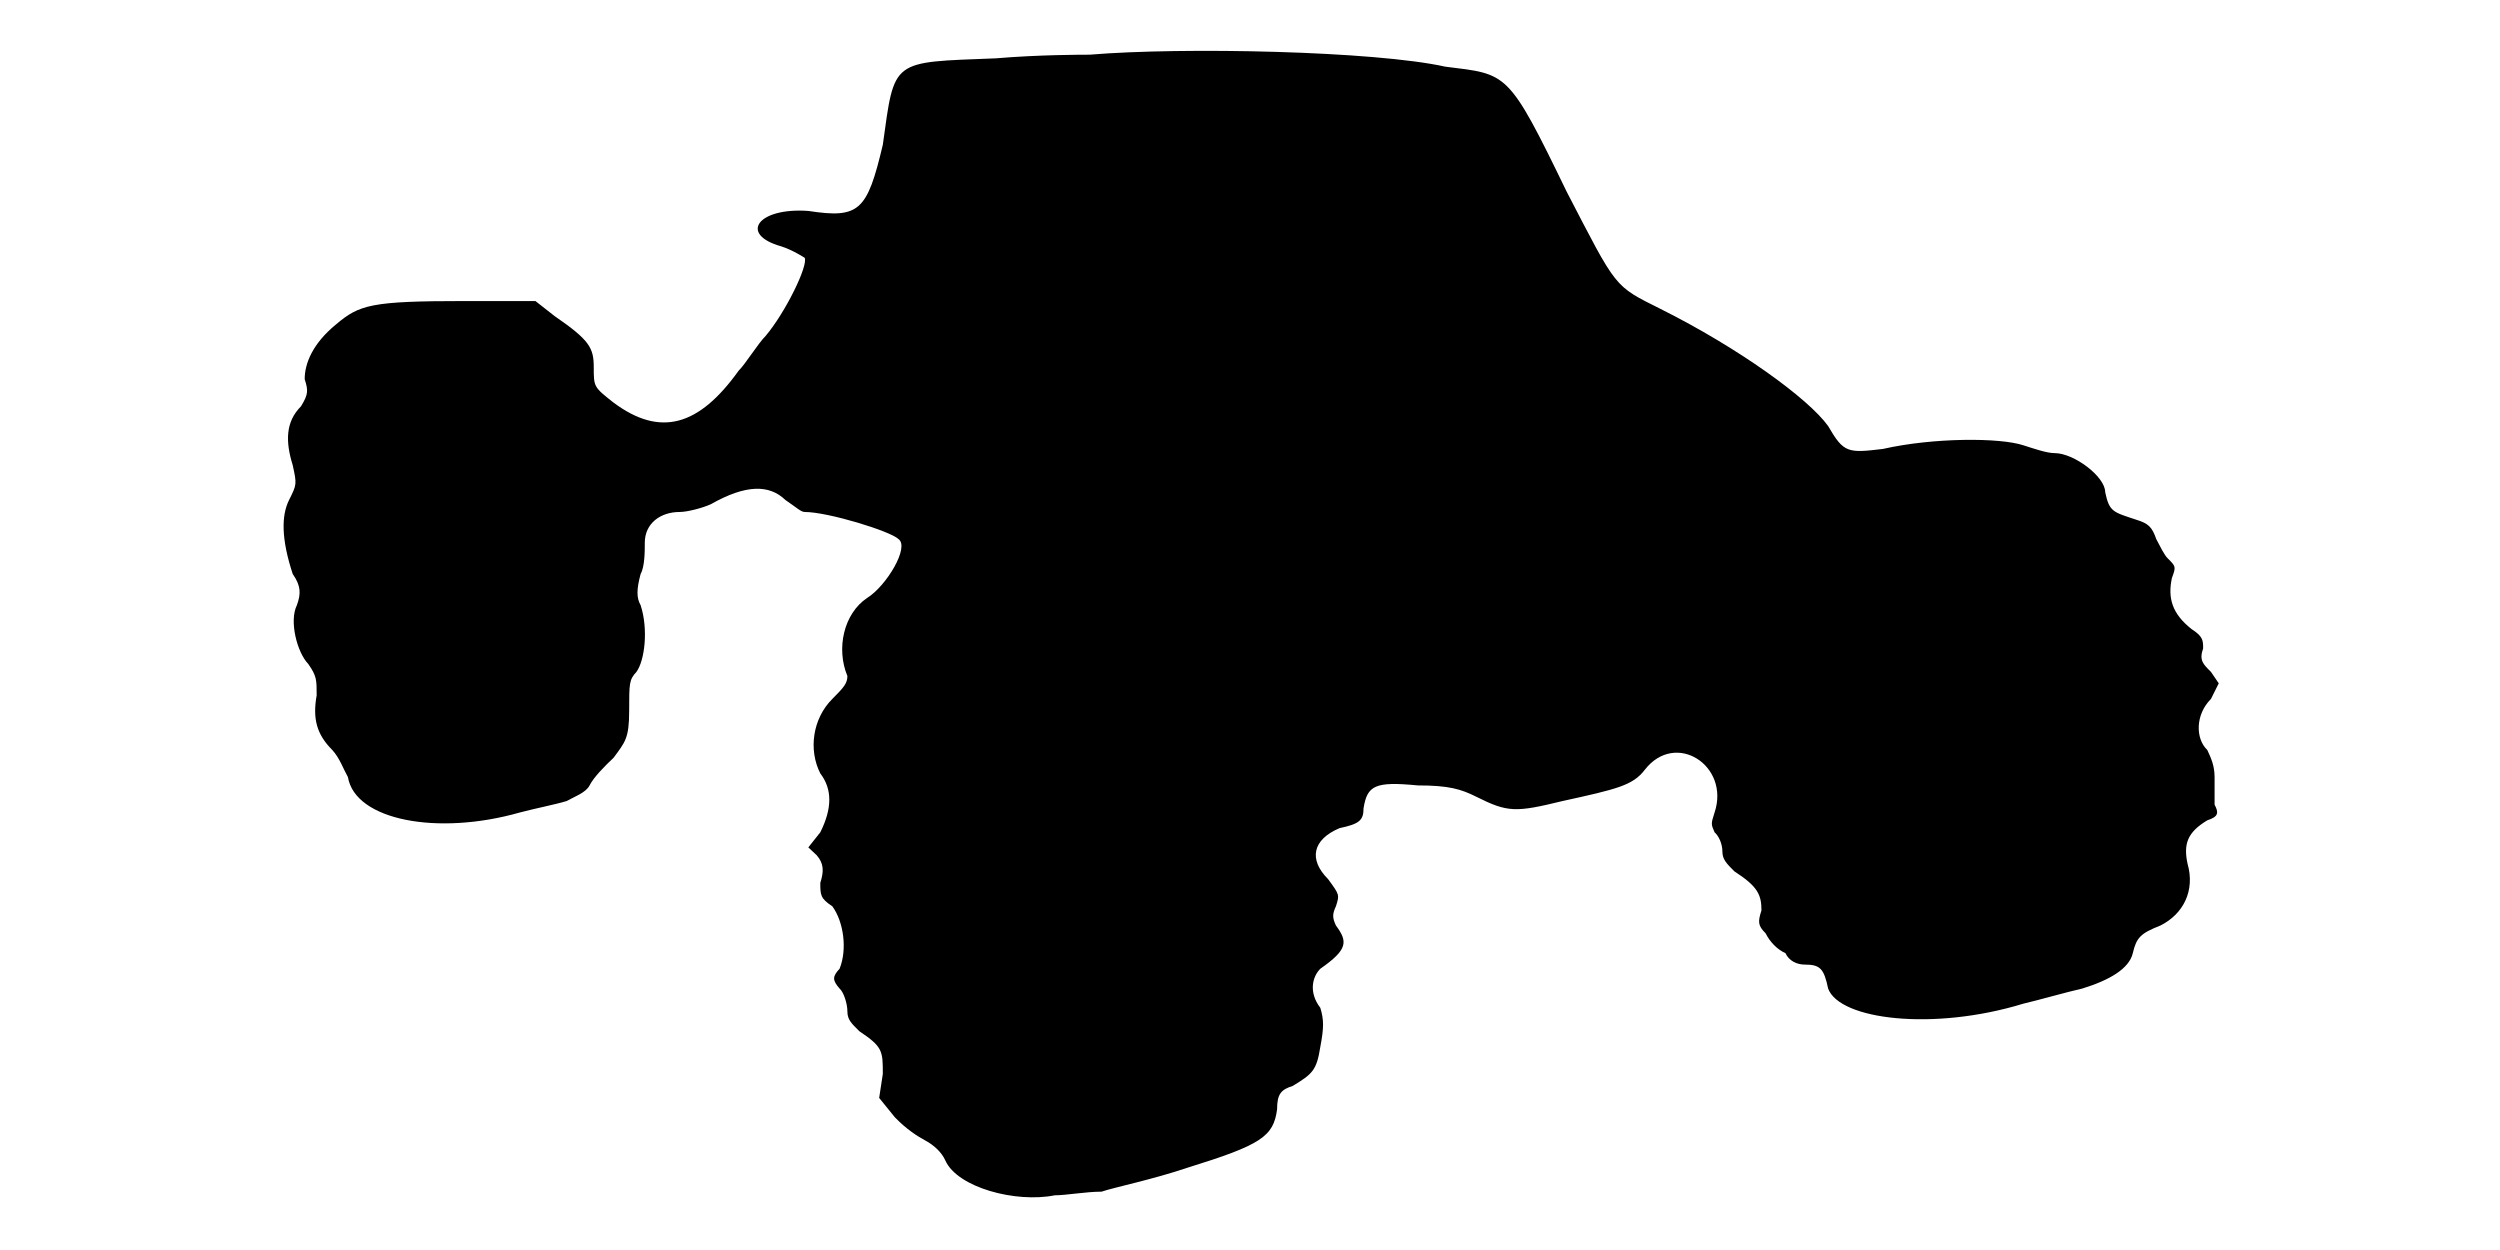
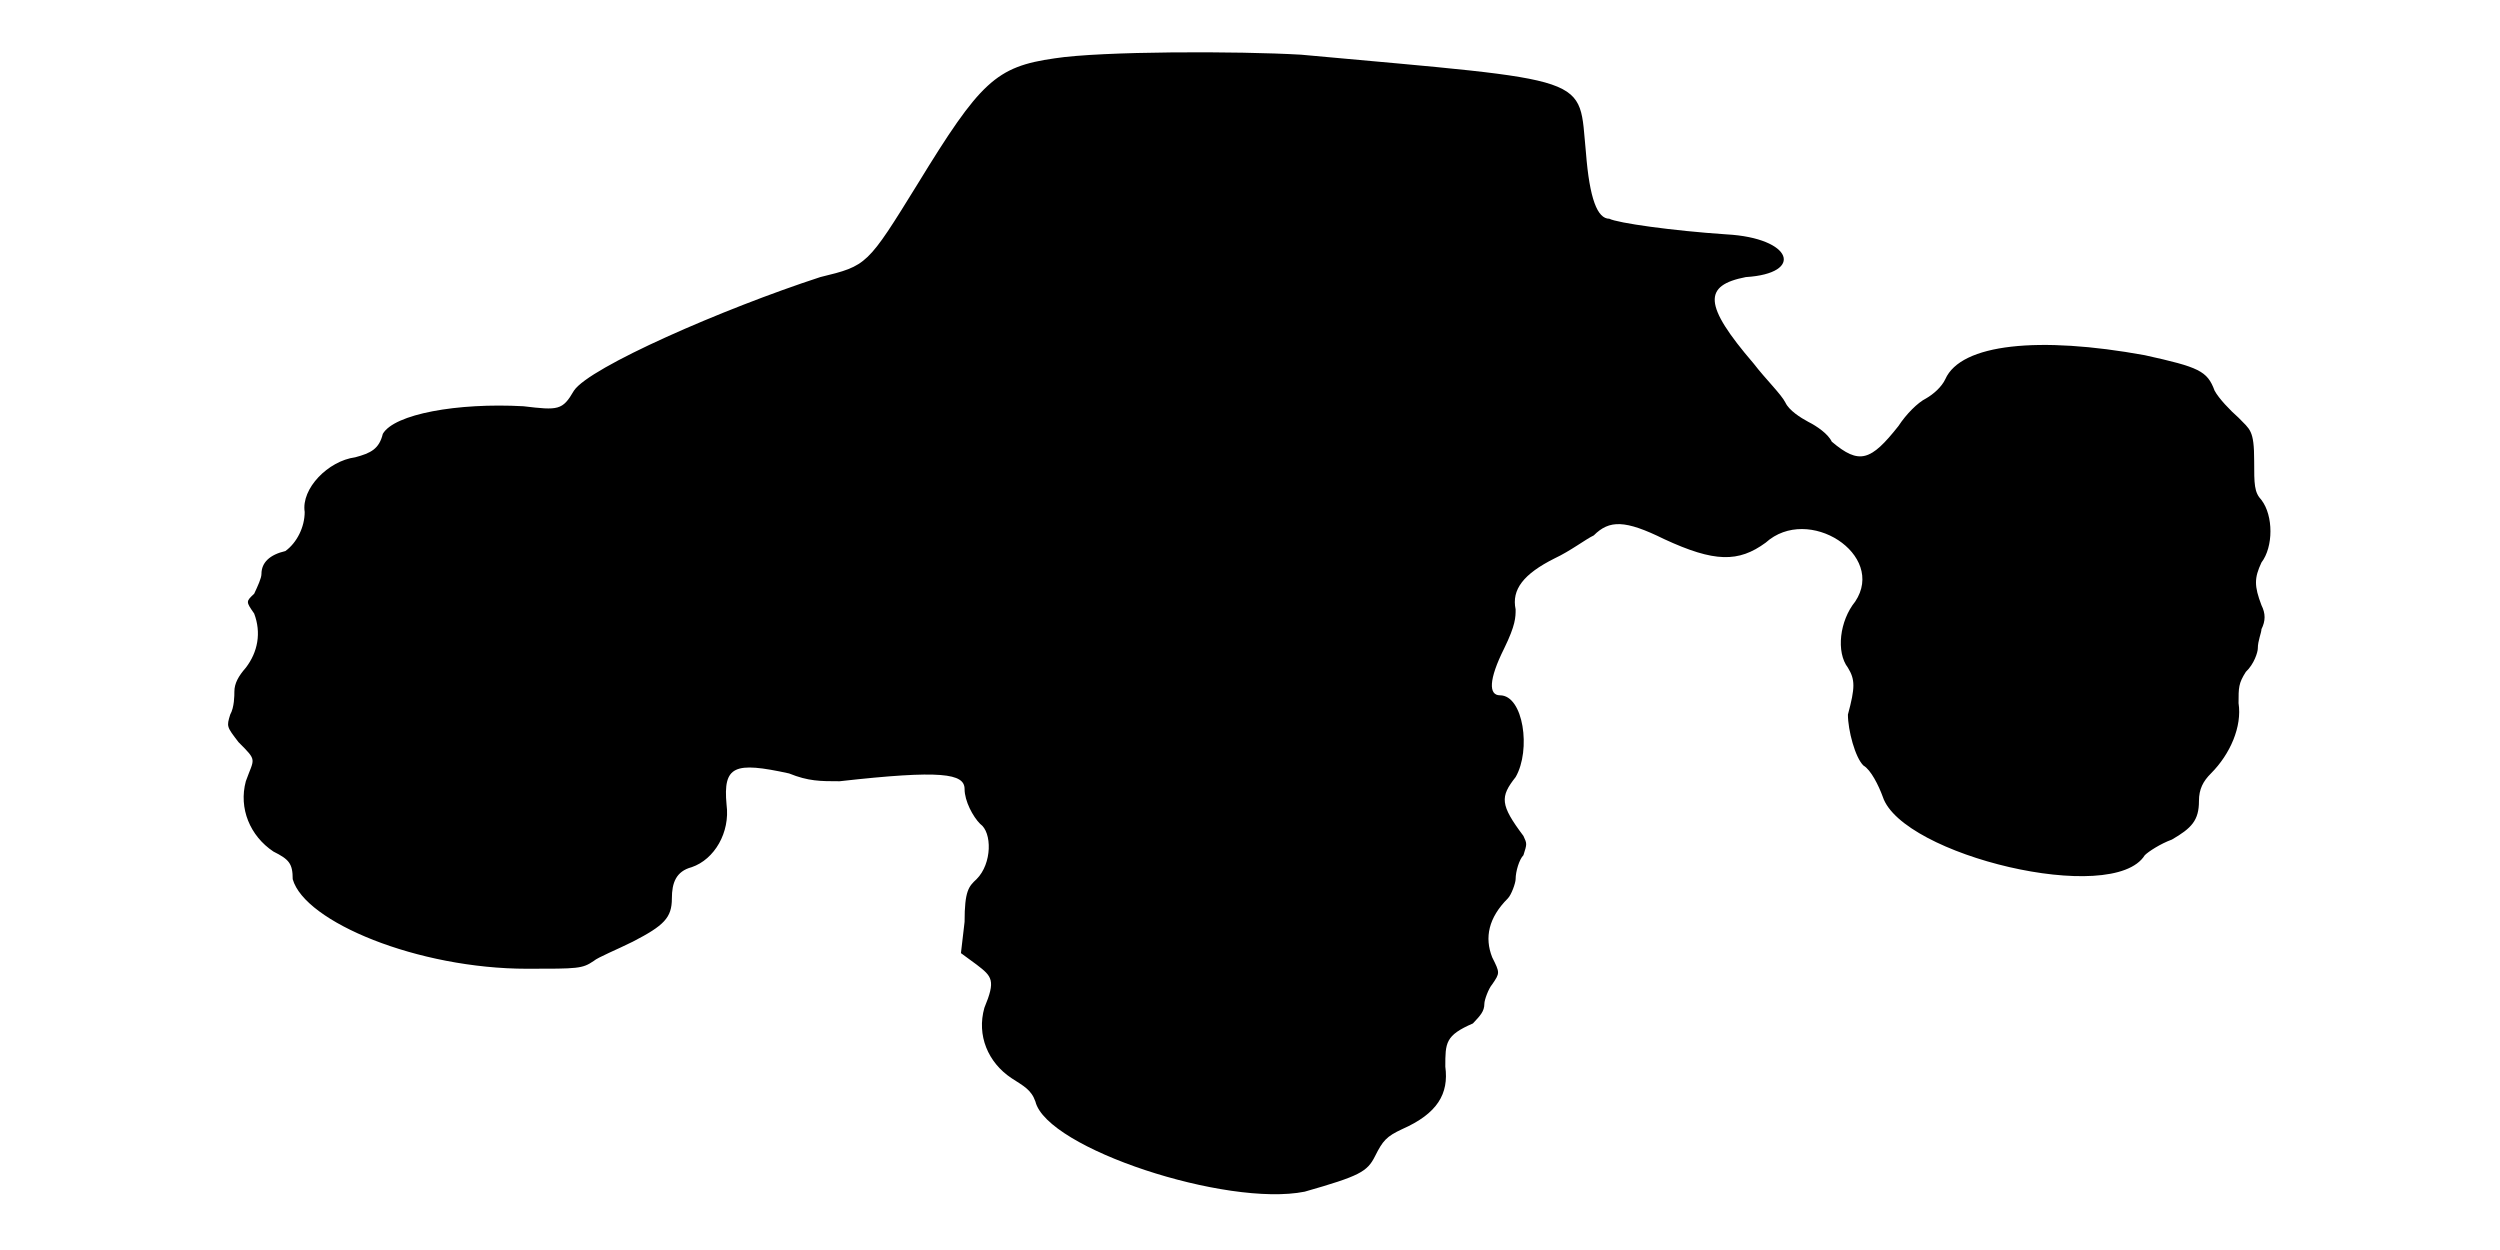
<svg xmlns="http://www.w3.org/2000/svg" viewBox="0 0 48 24">
-   <path d="M20.92 1.05c-.14 0-.97 0-1.8.07-2.02.08-1.94 0-2.17 1.66-.3 1.27-.45 1.42-1.43 1.27-.97-.07-1.34.45-.52.68.22.07.45.22.45.22.07.15-.37 1.05-.75 1.5-.15.15-.38.53-.52.67-.76 1.06-1.5 1.28-2.4.61-.38-.3-.38-.3-.38-.68 0-.37-.08-.52-.75-.98l-.37-.29-1.36 0c-1.8 0-2.02.07-2.47.45-.45.37-.6.75-.6 1.05.07.22.07.29-.07.52-.3.3-.3.68-.16 1.13.08.37.08.37-.07.67-.15.3-.15.75.07 1.42.16.23.16.38.08.6-.15.3 0 .9.22 1.13.16.23.16.3.16.6-.08.45 0 .75.3 1.05.14.15.22.38.3.52.14.83 1.72 1.13 3.3.68.3-.08.67-.15.9-.22.14-.08.37-.16.44-.3.08-.16.3-.38.46-.53.22-.3.3-.37.3-.9 0-.53 0-.6.14-.75.16-.22.23-.82.08-1.28-.08-.14-.08-.3 0-.6.08-.14.08-.44.08-.6 0-.37.3-.59.67-.59.15 0 .45-.08.6-.15.67-.38 1.12-.38 1.43-.08.22.15.3.23.37.23.45 0 1.65.37 1.8.52.22.15-.23.9-.6 1.13-.45.3-.6.97-.38 1.5 0 .14-.07.22-.29.44-.38.38-.46.98-.23 1.43.23.3.23.67 0 1.13l-.23.29.16.15c.14.16.14.31.07.53 0 .23 0 .3.23.45.22.3.29.83.14 1.2-.14.15-.14.22 0 .38.08.07.15.29.15.44 0 .16.08.23.23.38.45.3.45.38.45.82l-.07.46.3.37c.22.23.44.37.59.45.15.08.31.22.38.38.23.52 1.35.82 2.1.67.22 0 .6-.07.9-.07.23-.08.97-.23 1.65-.46 1.42-.44 1.65-.6 1.72-1.12 0-.3.08-.38.3-.45.38-.23.46-.3.53-.75.07-.37.07-.52 0-.75-.23-.3-.15-.6 0-.75.53-.37.53-.52.3-.83-.07-.15-.07-.22 0-.37.07-.22.07-.22-.15-.52-.38-.38-.3-.76.22-.98.38-.08.46-.15.46-.38.07-.44.22-.52 1.04-.44.6 0 .83.07 1.13.22.6.3.75.3 1.65.08 1.05-.23 1.35-.3 1.58-.6.59-.76 1.64-.08 1.34.82-.07.22-.07.22 0 .38.08.07.15.22.15.37 0 .15.08.23.23.38.45.29.52.45.52.75-.07.22-.07.29.08.44.08.16.22.31.38.38.07.15.22.22.37.22.3 0 .37.08.45.46.22.6 2.02.82 3.75.29.3-.07.82-.22 1.13-.29.52-.16.9-.38.97-.68.07-.3.15-.38.53-.53.44-.22.67-.67.52-1.19-.08-.38 0-.6.38-.83.22-.07.22-.15.14-.3 0-.07 0-.3 0-.53 0-.22-.07-.37-.14-.52-.23-.22-.23-.68.07-.98l.15-.3-.15-.22c-.15-.15-.23-.22-.15-.45 0-.15 0-.23-.22-.37-.38-.3-.46-.6-.38-.98.08-.22.08-.22-.08-.38-.07-.07-.14-.22-.22-.37-.08-.23-.15-.3-.38-.37-.45-.15-.52-.15-.6-.53 0-.3-.6-.75-.97-.75-.15 0-.38-.08-.6-.15-.45-.15-1.73-.15-2.7.07-.67.08-.75.08-1.05-.44-.38-.53-1.72-1.5-3.22-2.25-.9-.45-.83-.38-1.8-2.25-1.13-2.33-1.13-2.25-2.33-2.4-1.35-.3-5.03-.38-6.83-.23z" />
+   <path d="M20.25 1.12c-1.13.16-1.43.45-2.63 2.41-.97 1.57-.97 1.57-1.87 1.79-1.87.61-4.43 1.73-4.73 2.18-.22.38-.3.38-.97.3-1.27-.07-2.48.15-2.7.53-.07.29-.23.37-.53.45-.52.07-1.04.6-.97 1.05 0 .29-.15.59-.37.75-.3.07-.46.22-.46.44 0 .08-.07.23-.14.38-.16.15-.16.15 0 .38.14.37.07.74-.16 1.04-.14.16-.22.3-.22.46 0 .07 0 .3-.08.44-.07.23-.07.23.16.53.37.37.3.3.14.75-.14.52.08 1.05.53 1.35.3.15.37.23.37.53.23.82 2.4 1.72 4.5 1.72.98 0 1.06 0 1.28-.15.08-.07.45-.22.75-.37.6-.31.75-.46.75-.83 0-.3.08-.52.38-.6.44-.15.74-.67.67-1.2-.07-.75.15-.83 1.2-.6.37.15.6.15.97.15 1.96-.22 2.4-.15 2.4.15 0 .23.16.53.3.67.23.16.23.76-.07 1.06-.15.14-.23.22-.23.82l-.07.6.3.22c.3.23.37.3.15.83-.15.53.07 1.05.52 1.35.23.15.38.22.46.45.22.9 3.67 2.03 5.17 1.73 1.05-.3 1.2-.38 1.35-.68.15-.3.22-.38.52-.52.68-.3.9-.68.83-1.2 0-.46 0-.6.53-.83.14-.15.22-.23.22-.38 0-.07.08-.29.15-.37.15-.22.15-.22 0-.52-.15-.38-.07-.76.3-1.13.07-.07.15-.3.15-.37 0-.15.07-.38.15-.46.07-.22.07-.22 0-.37-.45-.6-.45-.75-.15-1.13.3-.52.15-1.57-.3-1.57-.22 0-.22-.3.08-.9.22-.45.22-.6.22-.75-.08-.38.15-.68.75-.98.3-.14.6-.37.75-.44.3-.3.6-.3 1.35.07.97.45 1.43.45 1.95.07.82-.74 2.32.23 1.72 1.13-.3.37-.37.97-.14 1.27.14.23.14.38 0 .9 0 .3.14.83.3.98.14.08.29.38.37.6.37 1.12 4.42 2.1 5.03 1.12.07-.07.3-.22.52-.3.38-.22.52-.37.52-.74 0-.23.08-.38.23-.53.37-.37.6-.9.53-1.35 0-.3 0-.38.14-.6.16-.15.23-.38.23-.45 0-.15.07-.3.07-.37.08-.16.08-.3 0-.46-.14-.37-.14-.52 0-.82.23-.3.23-.9 0-1.2-.14-.15-.14-.3-.14-.75 0-.6-.08-.6-.3-.83-.16-.14-.38-.37-.46-.52-.14-.38-.3-.45-1.34-.68-2.03-.37-3.53-.22-3.83.46-.07.15-.23.29-.37.37-.16.08-.38.3-.53.53-.53.67-.75.75-1.28.3-.07-.15-.29-.3-.45-.38-.15-.08-.37-.22-.44-.37-.08-.16-.38-.45-.61-.75-.97-1.13-.97-1.5-.15-1.66 1.13-.07.9-.75-.37-.82-1.05-.07-2.1-.22-2.25-.3-.23 0-.38-.38-.45-1.27-.15-1.5.22-1.36-5.47-1.88-1.2-.07-3.83-.07-4.73.07z" />
</svg>
